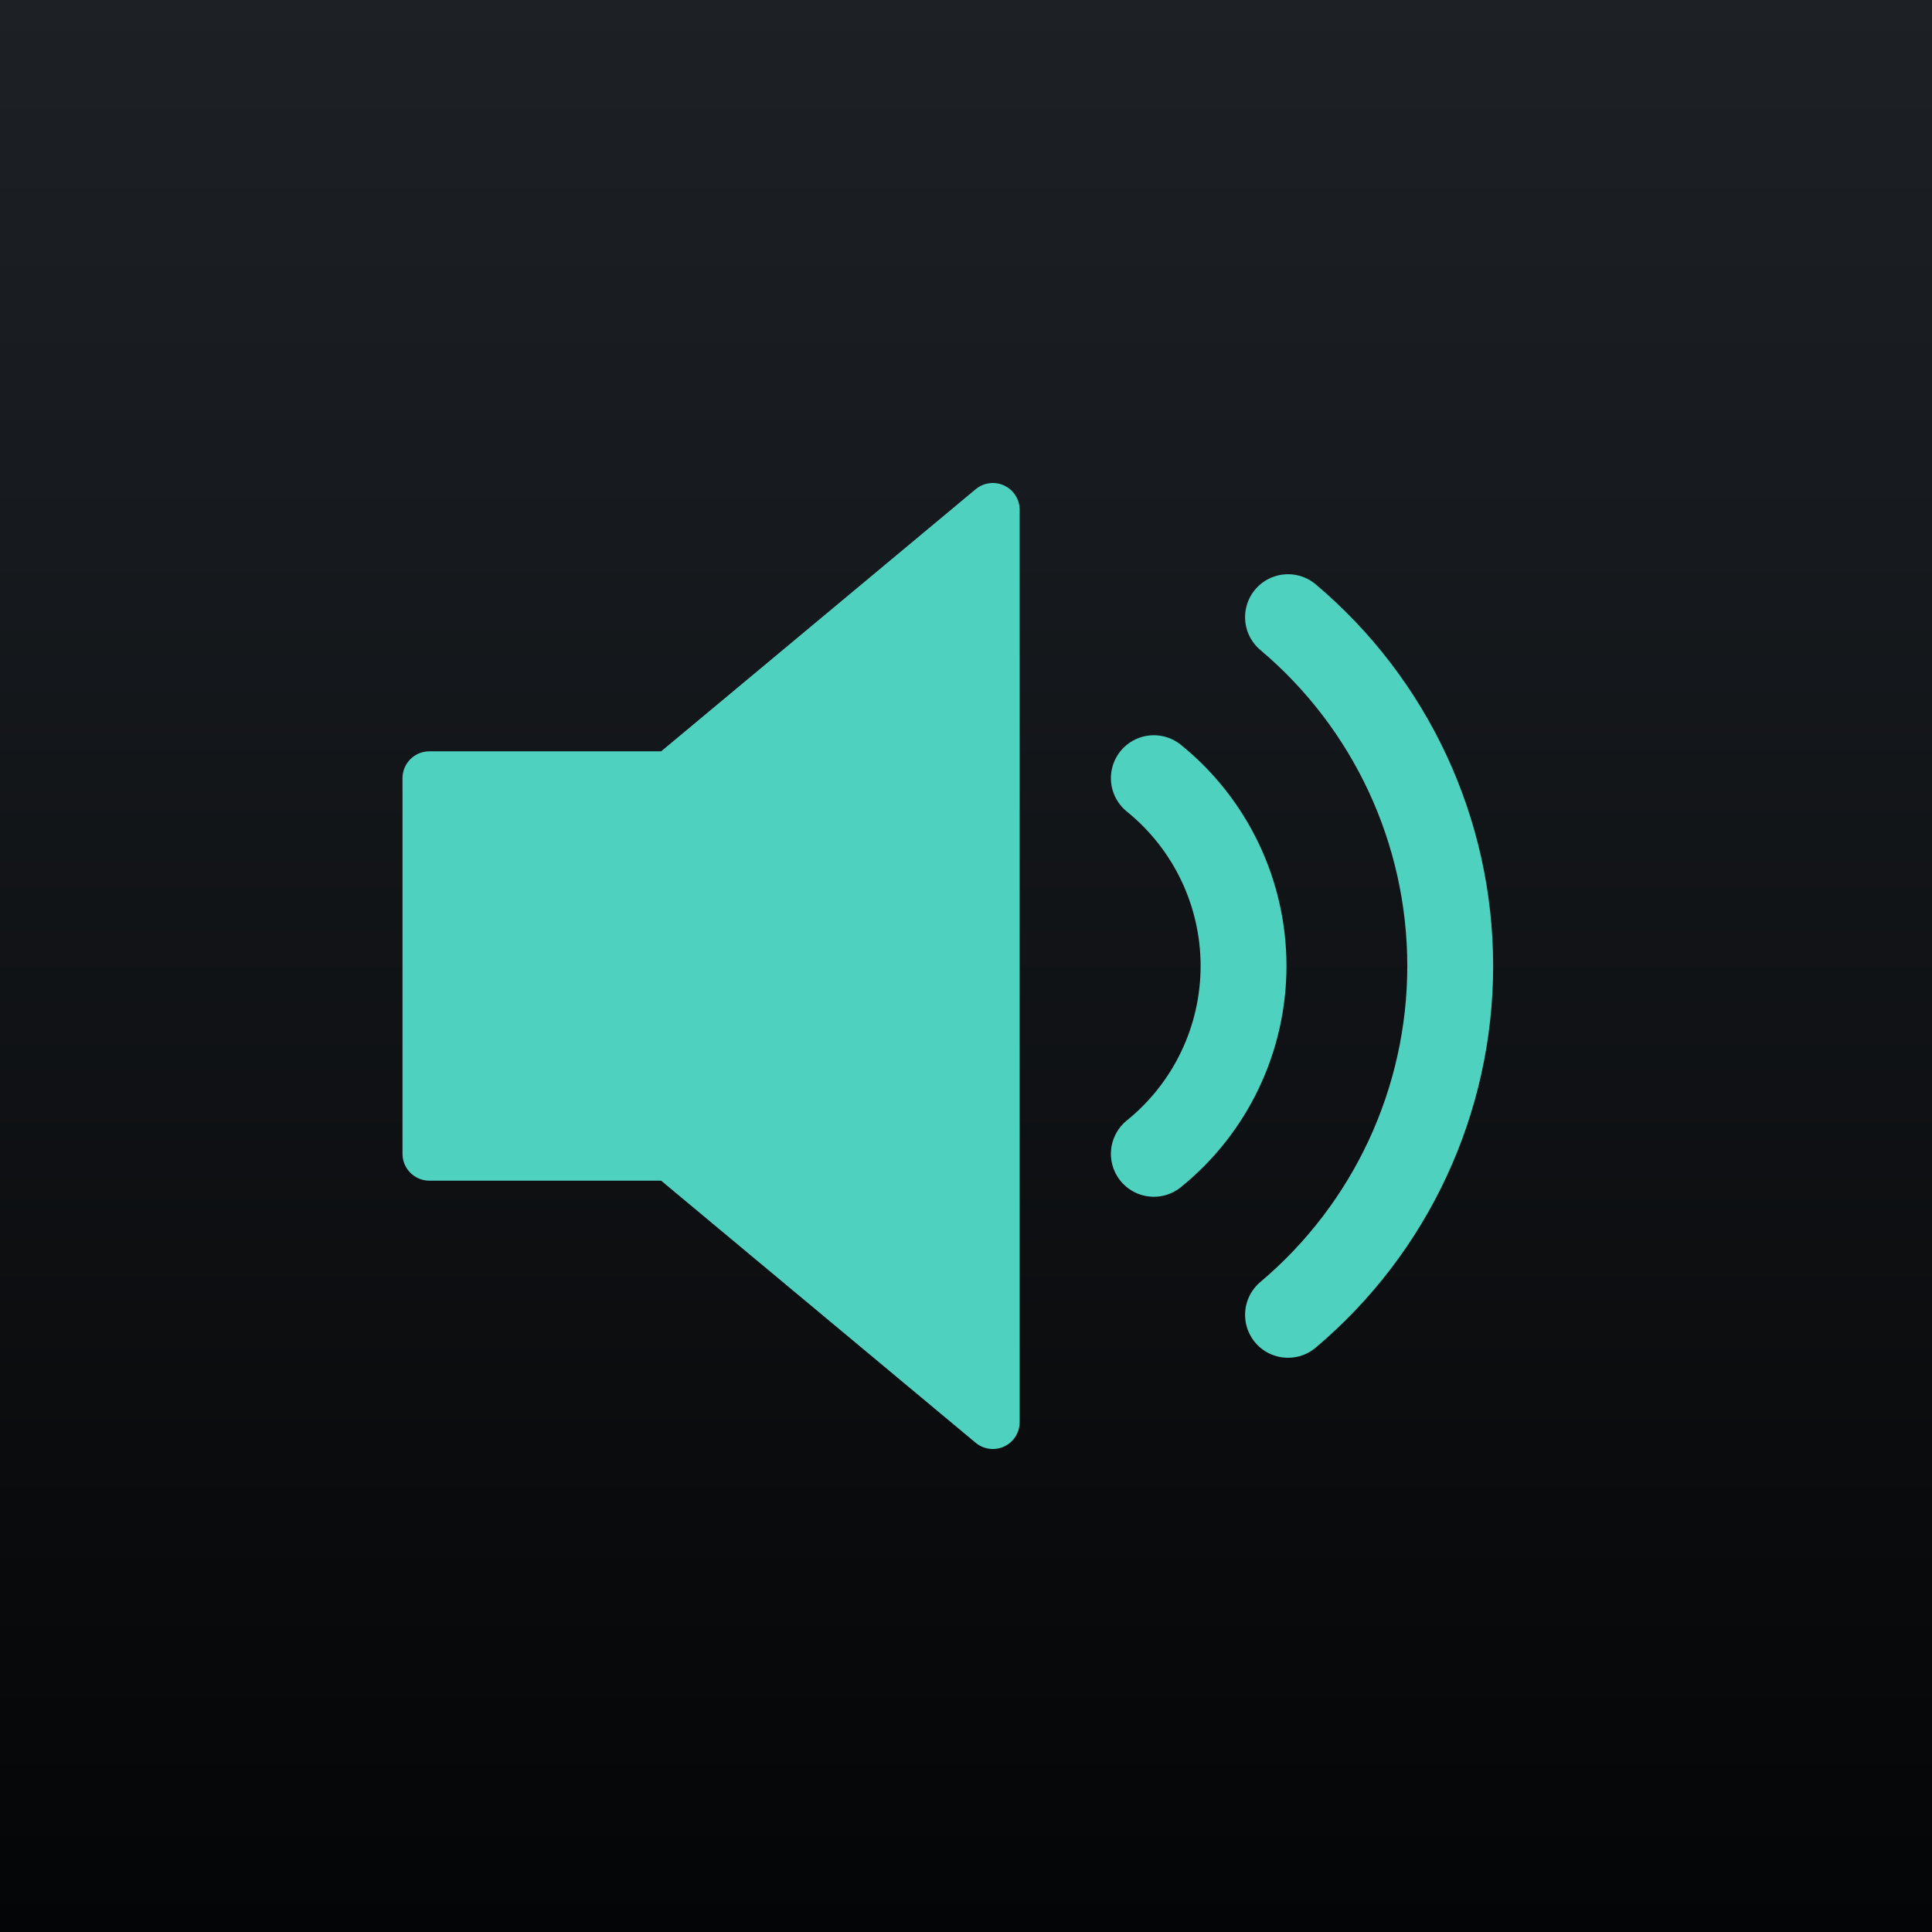
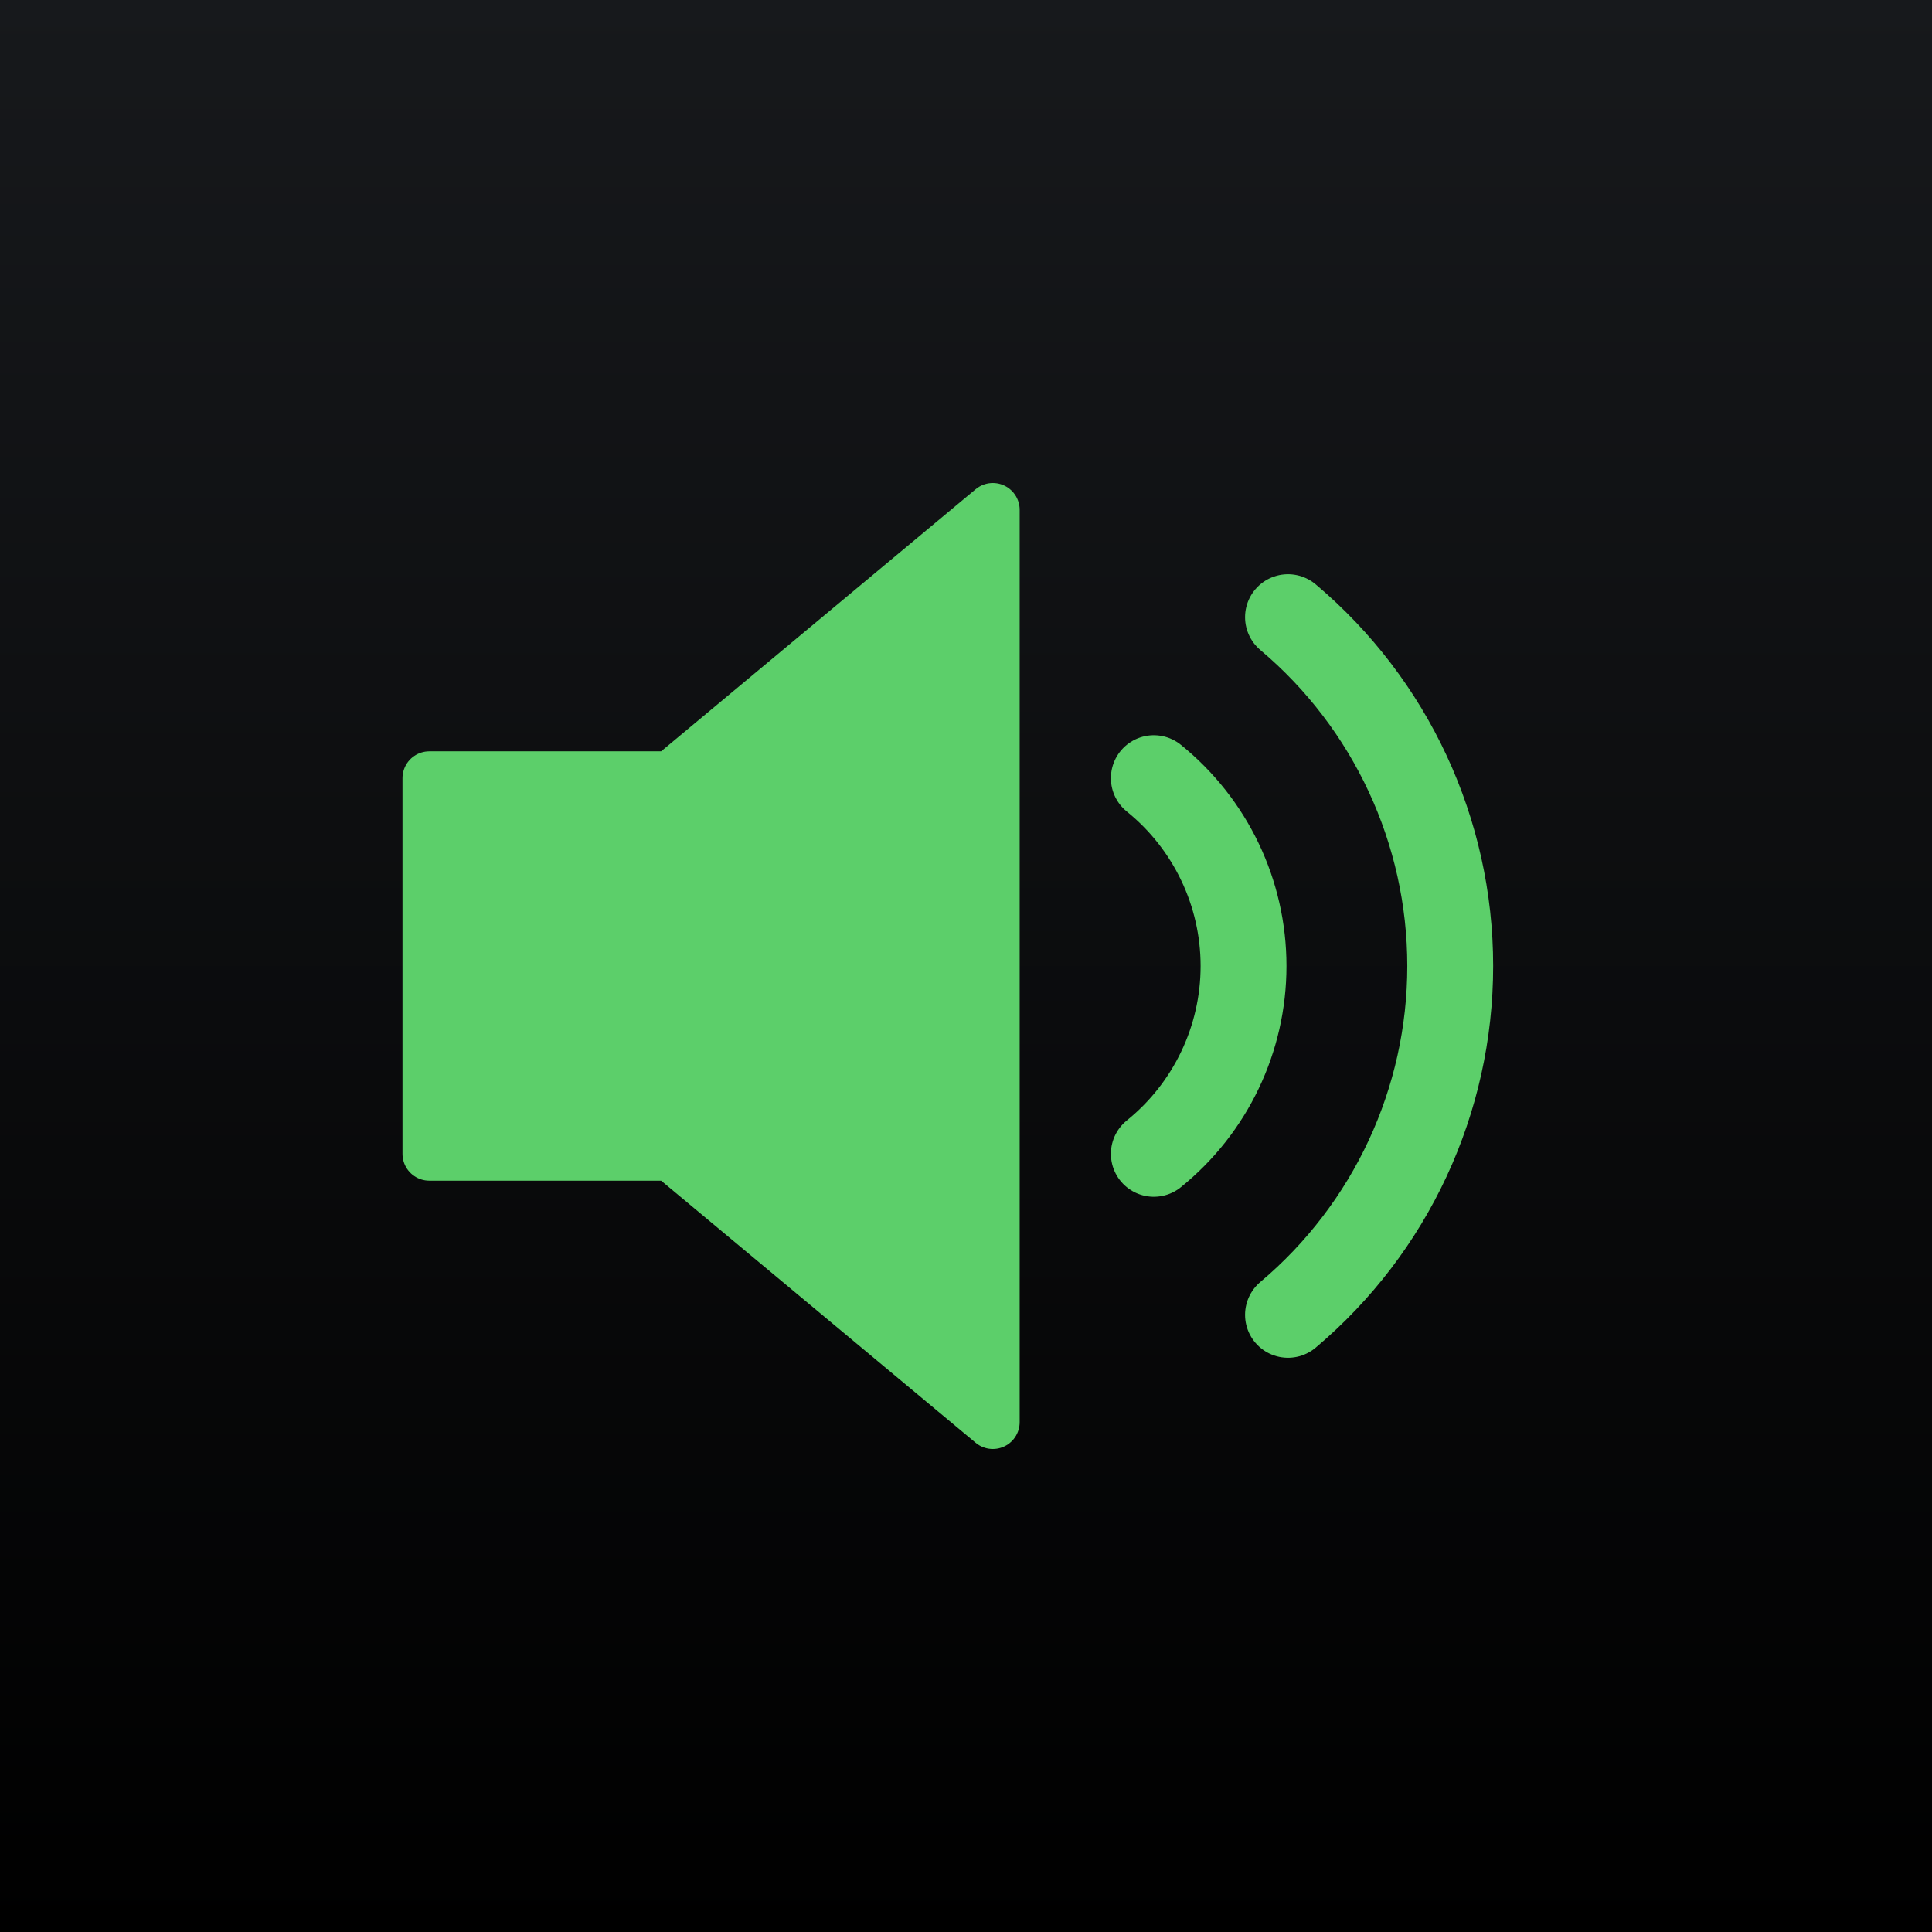
<svg xmlns="http://www.w3.org/2000/svg" viewBox="0 0 72 72" width="144" height="144">
  <defs>
    <linearGradient id="bg" x1="0" y1="0" x2="0" y2="1">
-       <stop offset="0" stop-color="#1d2126" />
-       <stop offset="1" stop-color="#040506" />
+       <stop offset="0" stop-color="#17191c" />
+       <stop offset="1" stop-color="#000000" />
    </linearGradient>
    <linearGradient id="cap" x1="0" y1="0" x2="0" y2="1">
      <stop offset="0" stop-color="#f7b48e" />
      <stop offset="1" stop-color="#c65f27" />
    </linearGradient>
  </defs>
  <rect width="72" height="72" fill="url(#bg)" />
-   <path d="M16 29h9l12-10v34L25 43h-9z" fill="#4fd1c0" stroke="#4fd1c0" stroke-width="2" stroke-linejoin="round" />
-   <g fill="none" stroke="#4fd1c0" stroke-width="3.2" stroke-linecap="round">
+   <path d="M16 29h9l12-10v34L25 43h-9z" fill="#5ccf6a" stroke="#5ccf6a" stroke-width="2" stroke-linejoin="round" />
+   <g fill="none" stroke="#5ccf6a" stroke-width="3.2" stroke-linecap="round">
    <path d="M43 29a9 9 0 0 1 0 14" />
    <path d="M48 23a17 17 0 0 1 0 26" />
  </g>
</svg>
